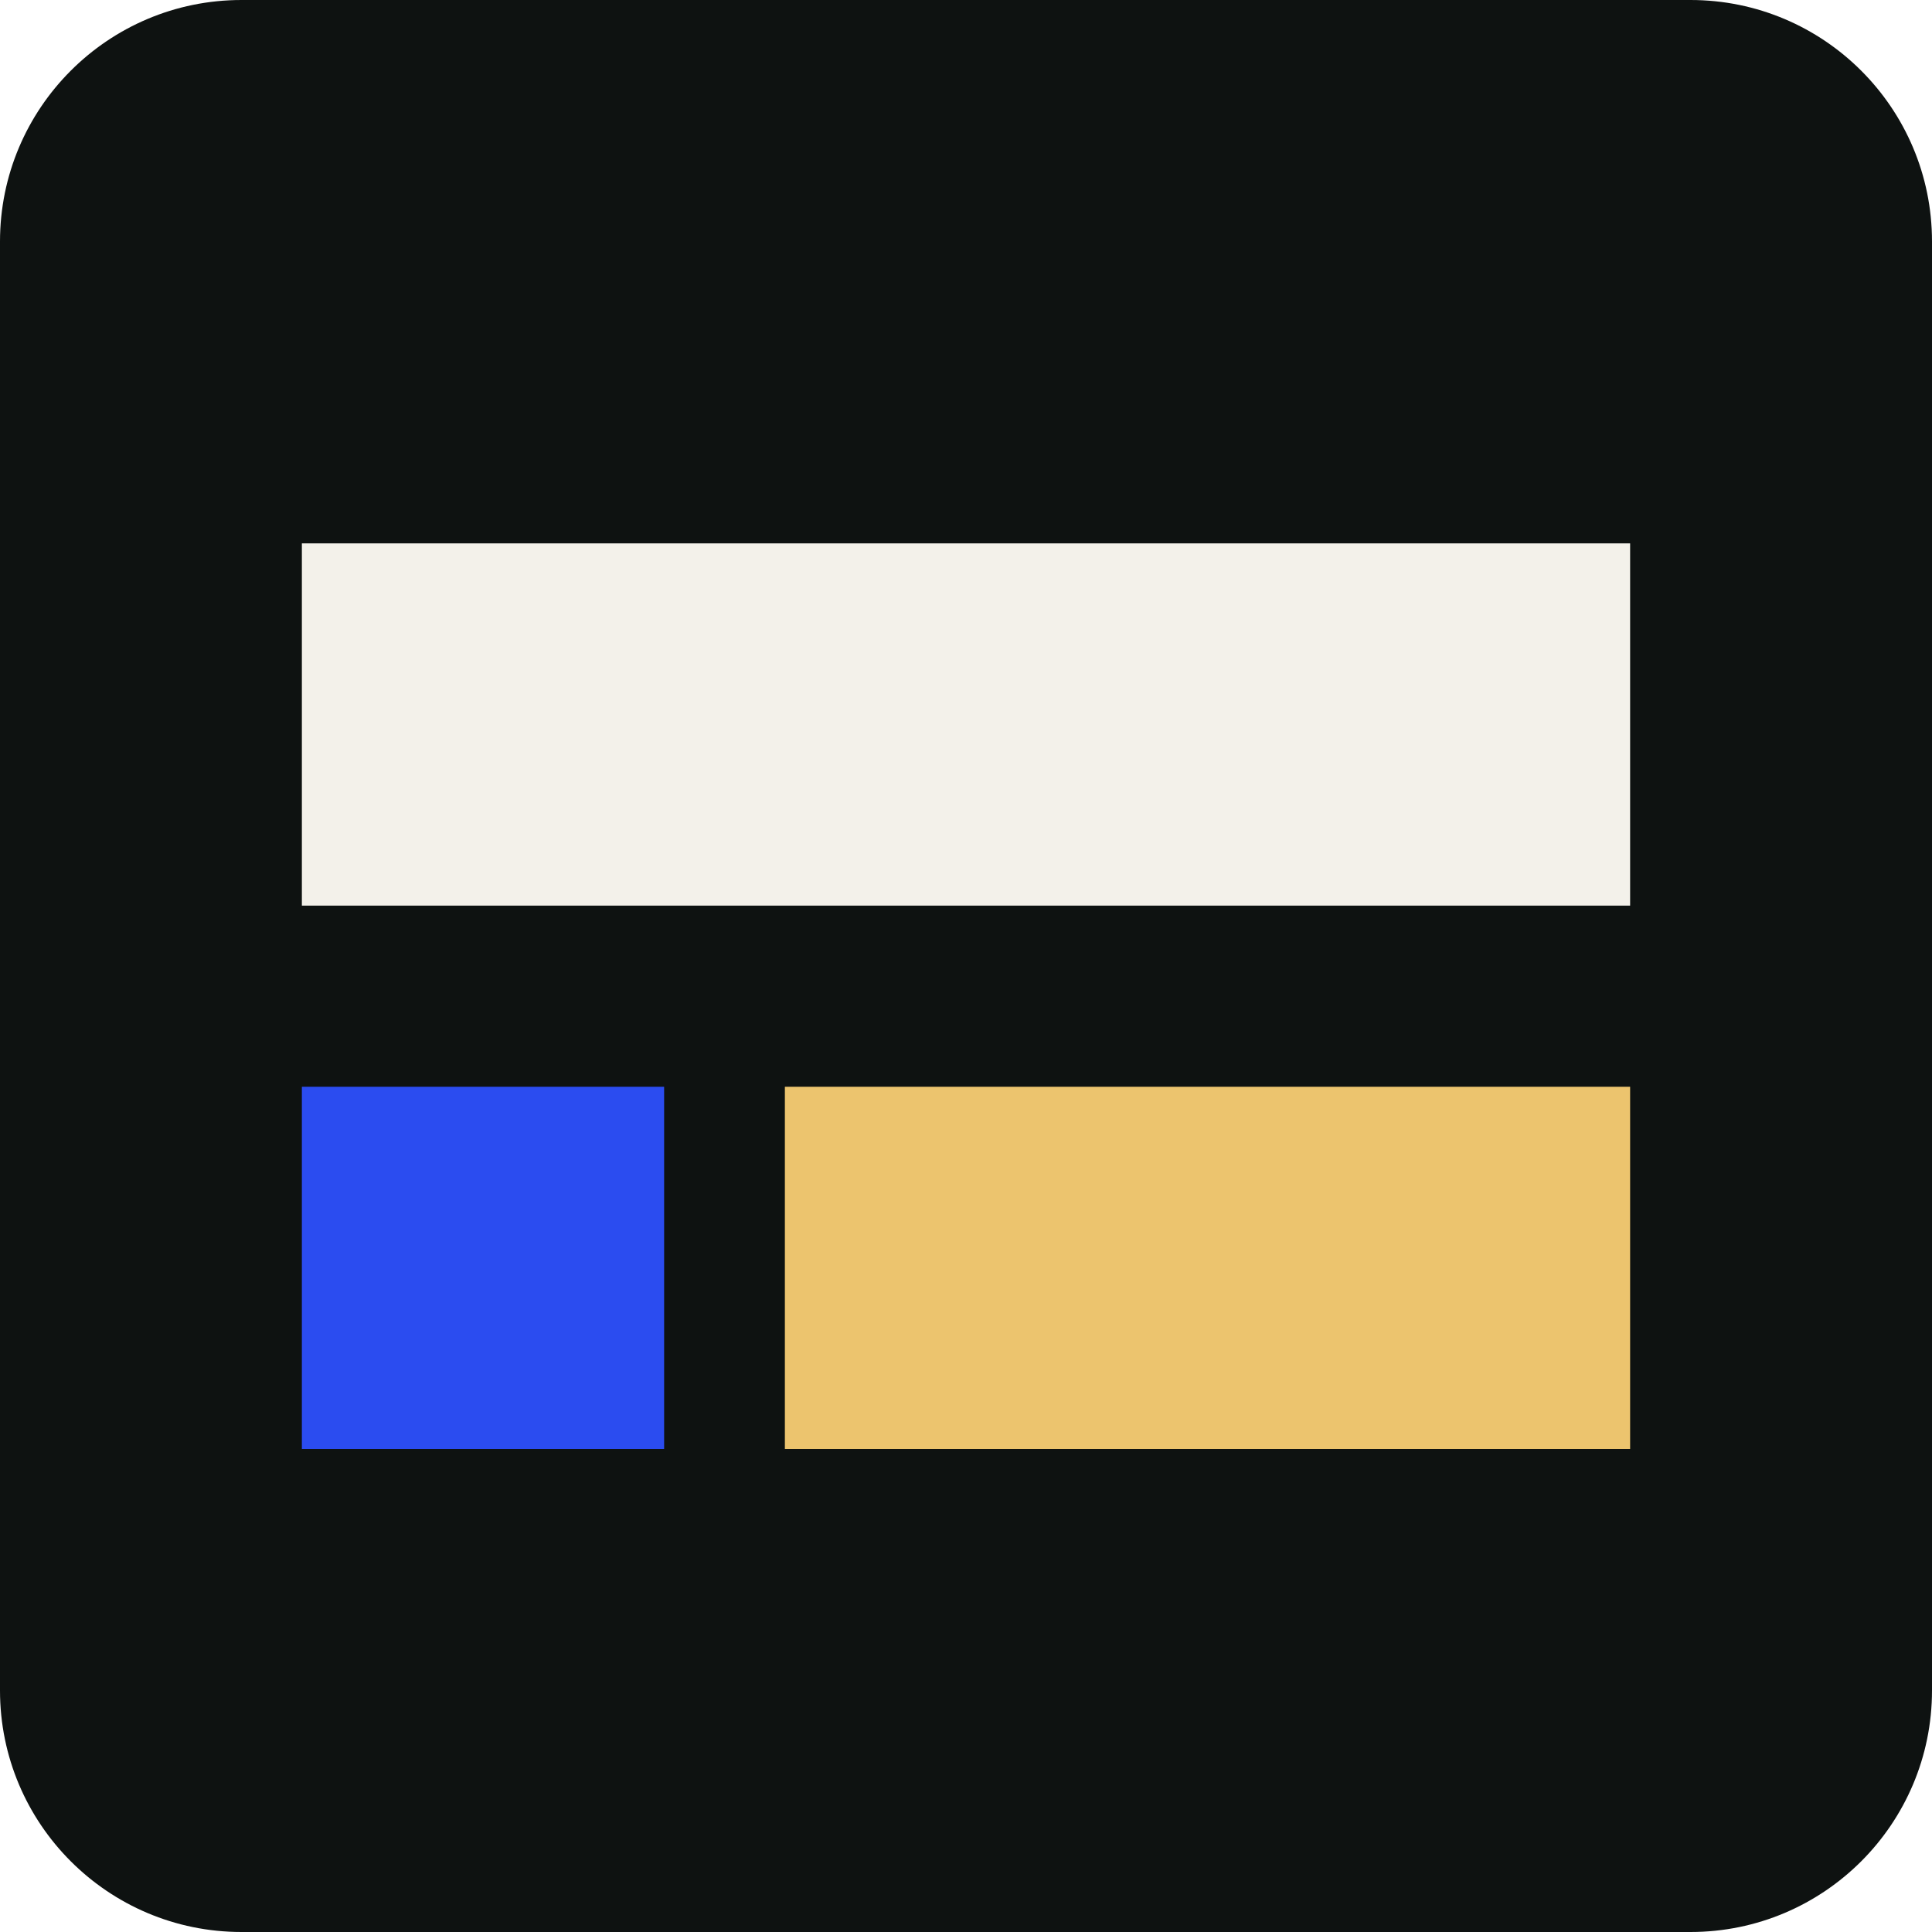
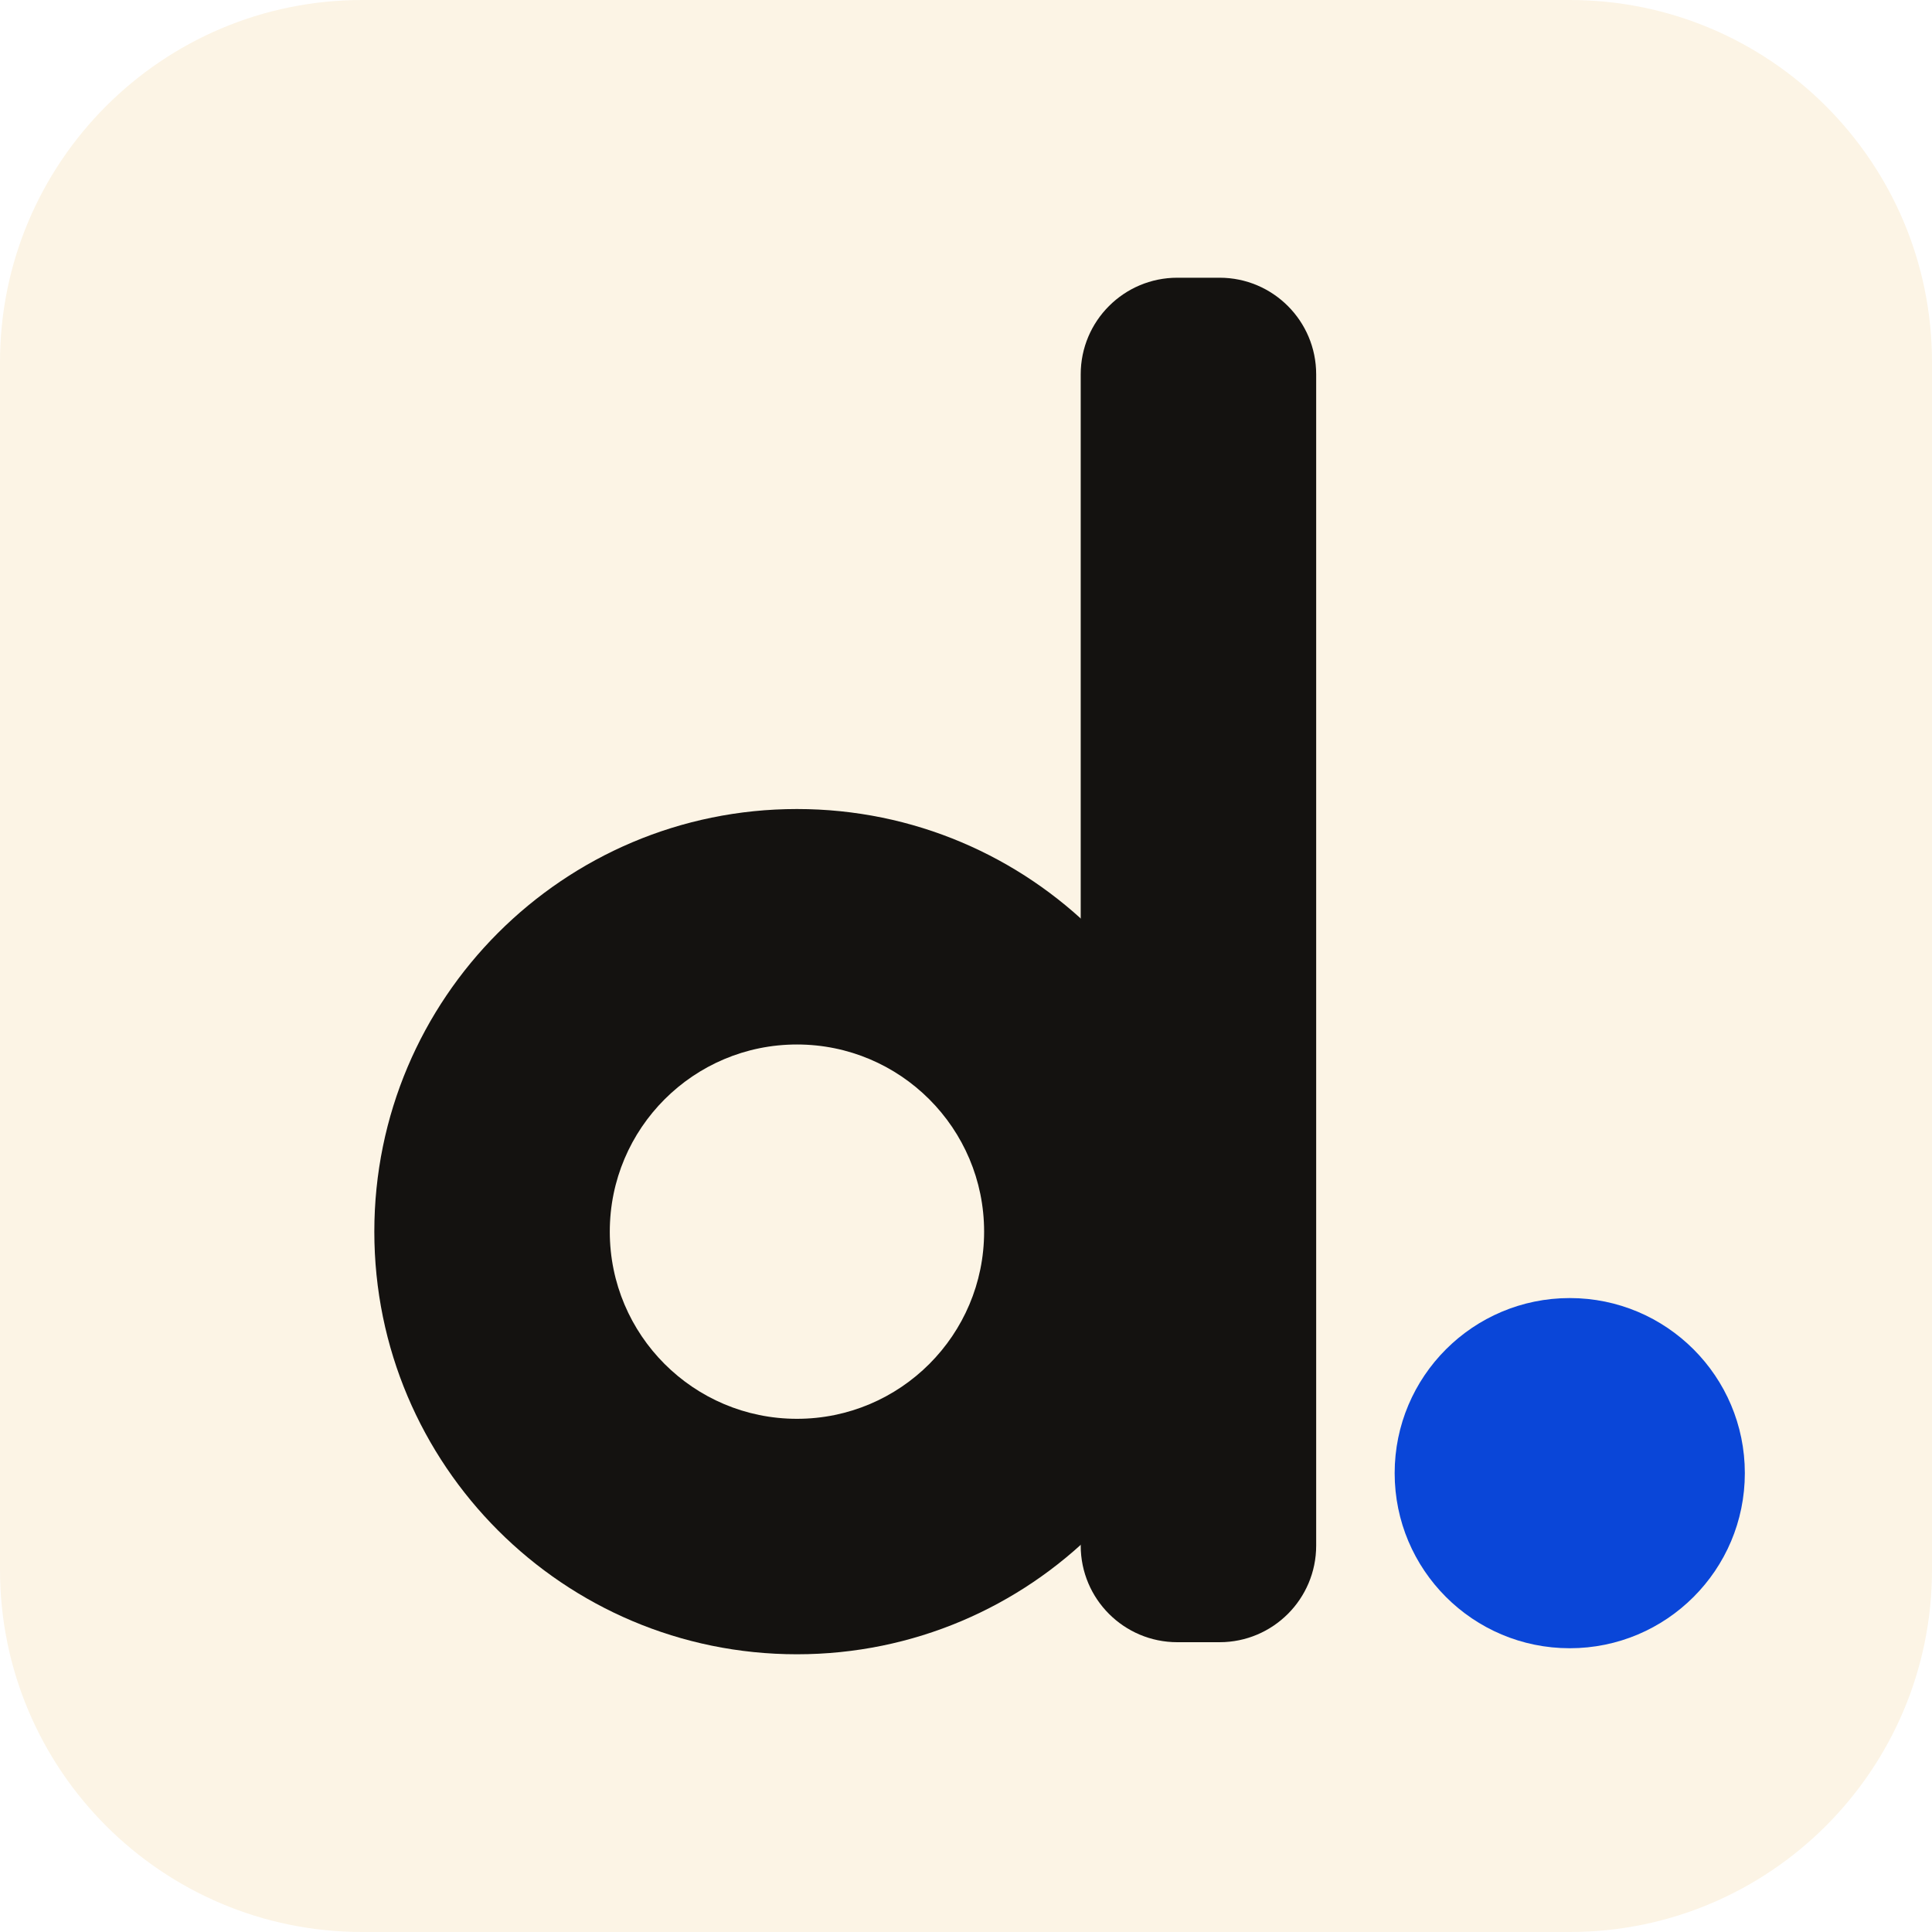
- <svg xmlns="http://www.w3.org/2000/svg" viewBox="0 0 32 32">
-   <rect width="32" height="32" rx="4" fill="#0E1211" />
-   <rect x="5" y="9" width="22" height="6" fill="#F3F1EA" />
-   <rect x="13" y="18" width="14" height="6" fill="#ECC46E" />
-   <rect x="5" y="18" width="6" height="6" fill="#2B4CF0" />
+ <svg xmlns="http://www.w3.org/2000/svg" viewBox="0 0 32 32" role="img" aria-label="denvil.lee">
+   <rect width="32" height="32" rx="6" fill="#FCF4E5" />
+   <g fill="#141210">
+     <circle cx="13.2" cy="20.4" r="7.0" />
+     <rect x="17.9" y="4.6" width="3.9" height="22.6" rx="1.6" />
+   </g>
+   <circle cx="13.2" cy="20.4" r="3.1" fill="#FCF4E5" />
+   <circle cx="26.0" cy="24.4" r="2.9" fill="#0A46D8" />
</svg>
